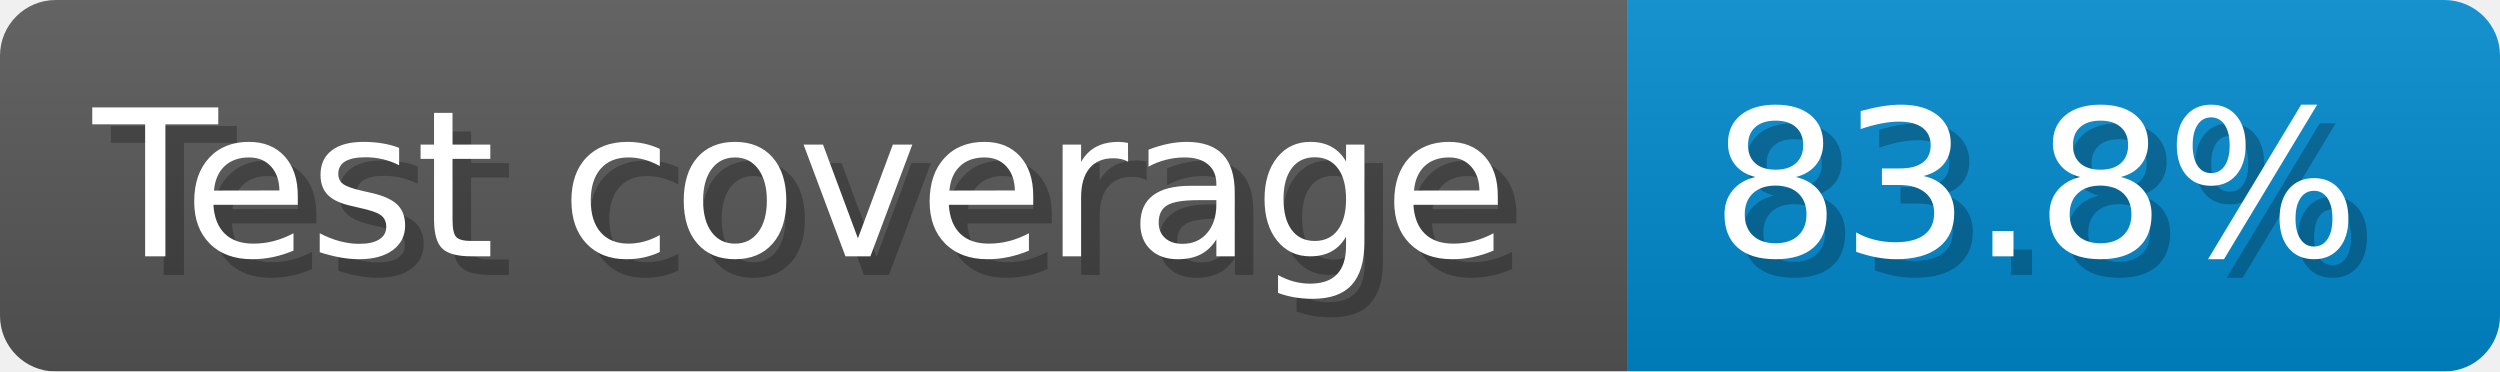
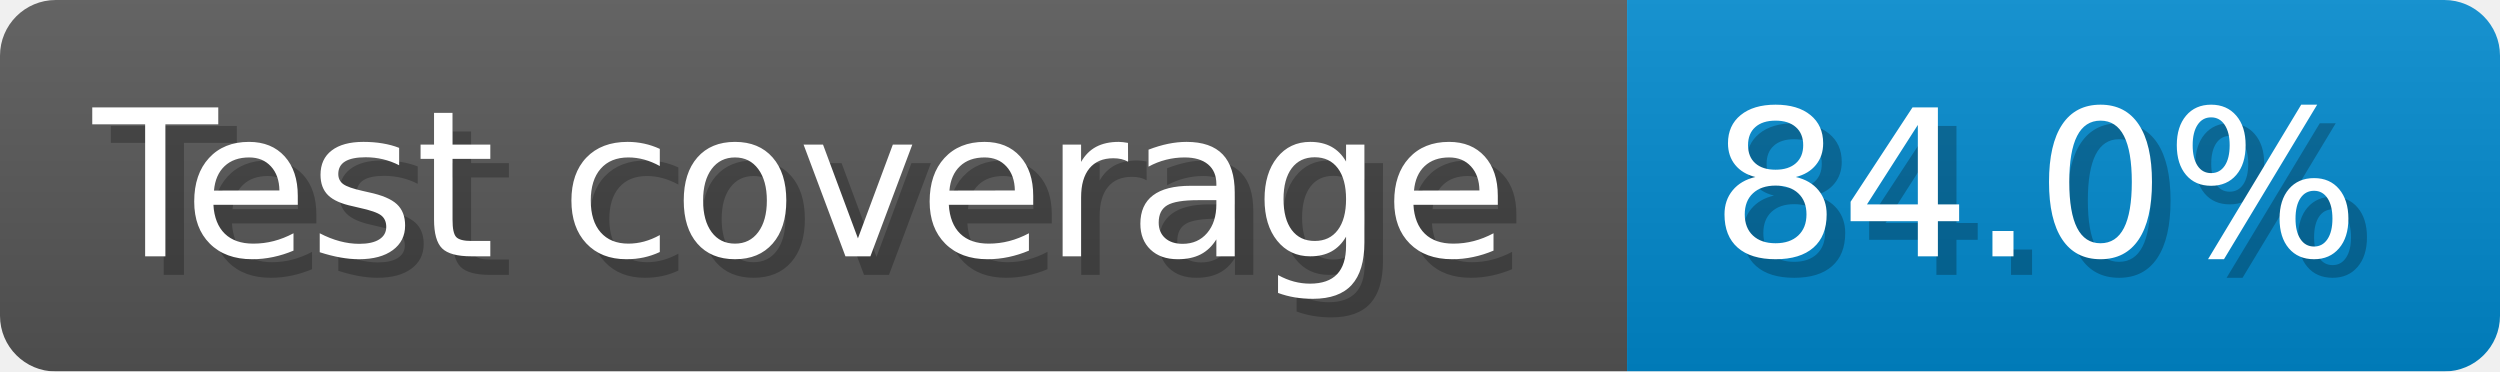
- <svg xmlns="http://www.w3.org/2000/svg" width="134.6" height="20" viewBox="0 0 1346 200" role="img" aria-label="Test coverage: 83.8%">
+ <svg xmlns="http://www.w3.org/2000/svg" width="134.6" height="20" viewBox="0 0 1346 200" role="img" aria-label="Test coverage: 84.0%">
  <linearGradient id="a" x2="0" y2="100%">
    <stop offset="0" stop-opacity=".1" stop-color="#EEE" />
    <stop offset="1" stop-opacity=".1" />
  </linearGradient>
  <mask id="m">
    <rect width="1346" height="200" rx="30" fill="#FFF" />
  </mask>
  <g mask="url(#m)">
    <rect width="876" height="200" fill="#555" />
    <rect width="470" height="200" fill="#08C" x="876" />
    <rect width="1346" height="200" fill="url(#a)" />
  </g>
  <g aria-hidden="true" fill="#fff" text-anchor="start" font-family="Verdana,DejaVu Sans,sans-serif" font-size="110">
    <text x="60" y="148" textLength="776" fill="#000" opacity="0.25">Test coverage</text>
    <text x="50" y="138" textLength="776">Test coverage</text>
-     <text x="931" y="148" textLength="370" fill="#000" opacity="0.25">83.8%</text>
-     <text x="921" y="138" textLength="370">83.8%</text>
+     <text x="931" y="148" textLength="370" fill="#000" opacity="0.25">84.0%</text>
+     <text x="921" y="138" textLength="370">84.0%</text>
  </g>
</svg>
